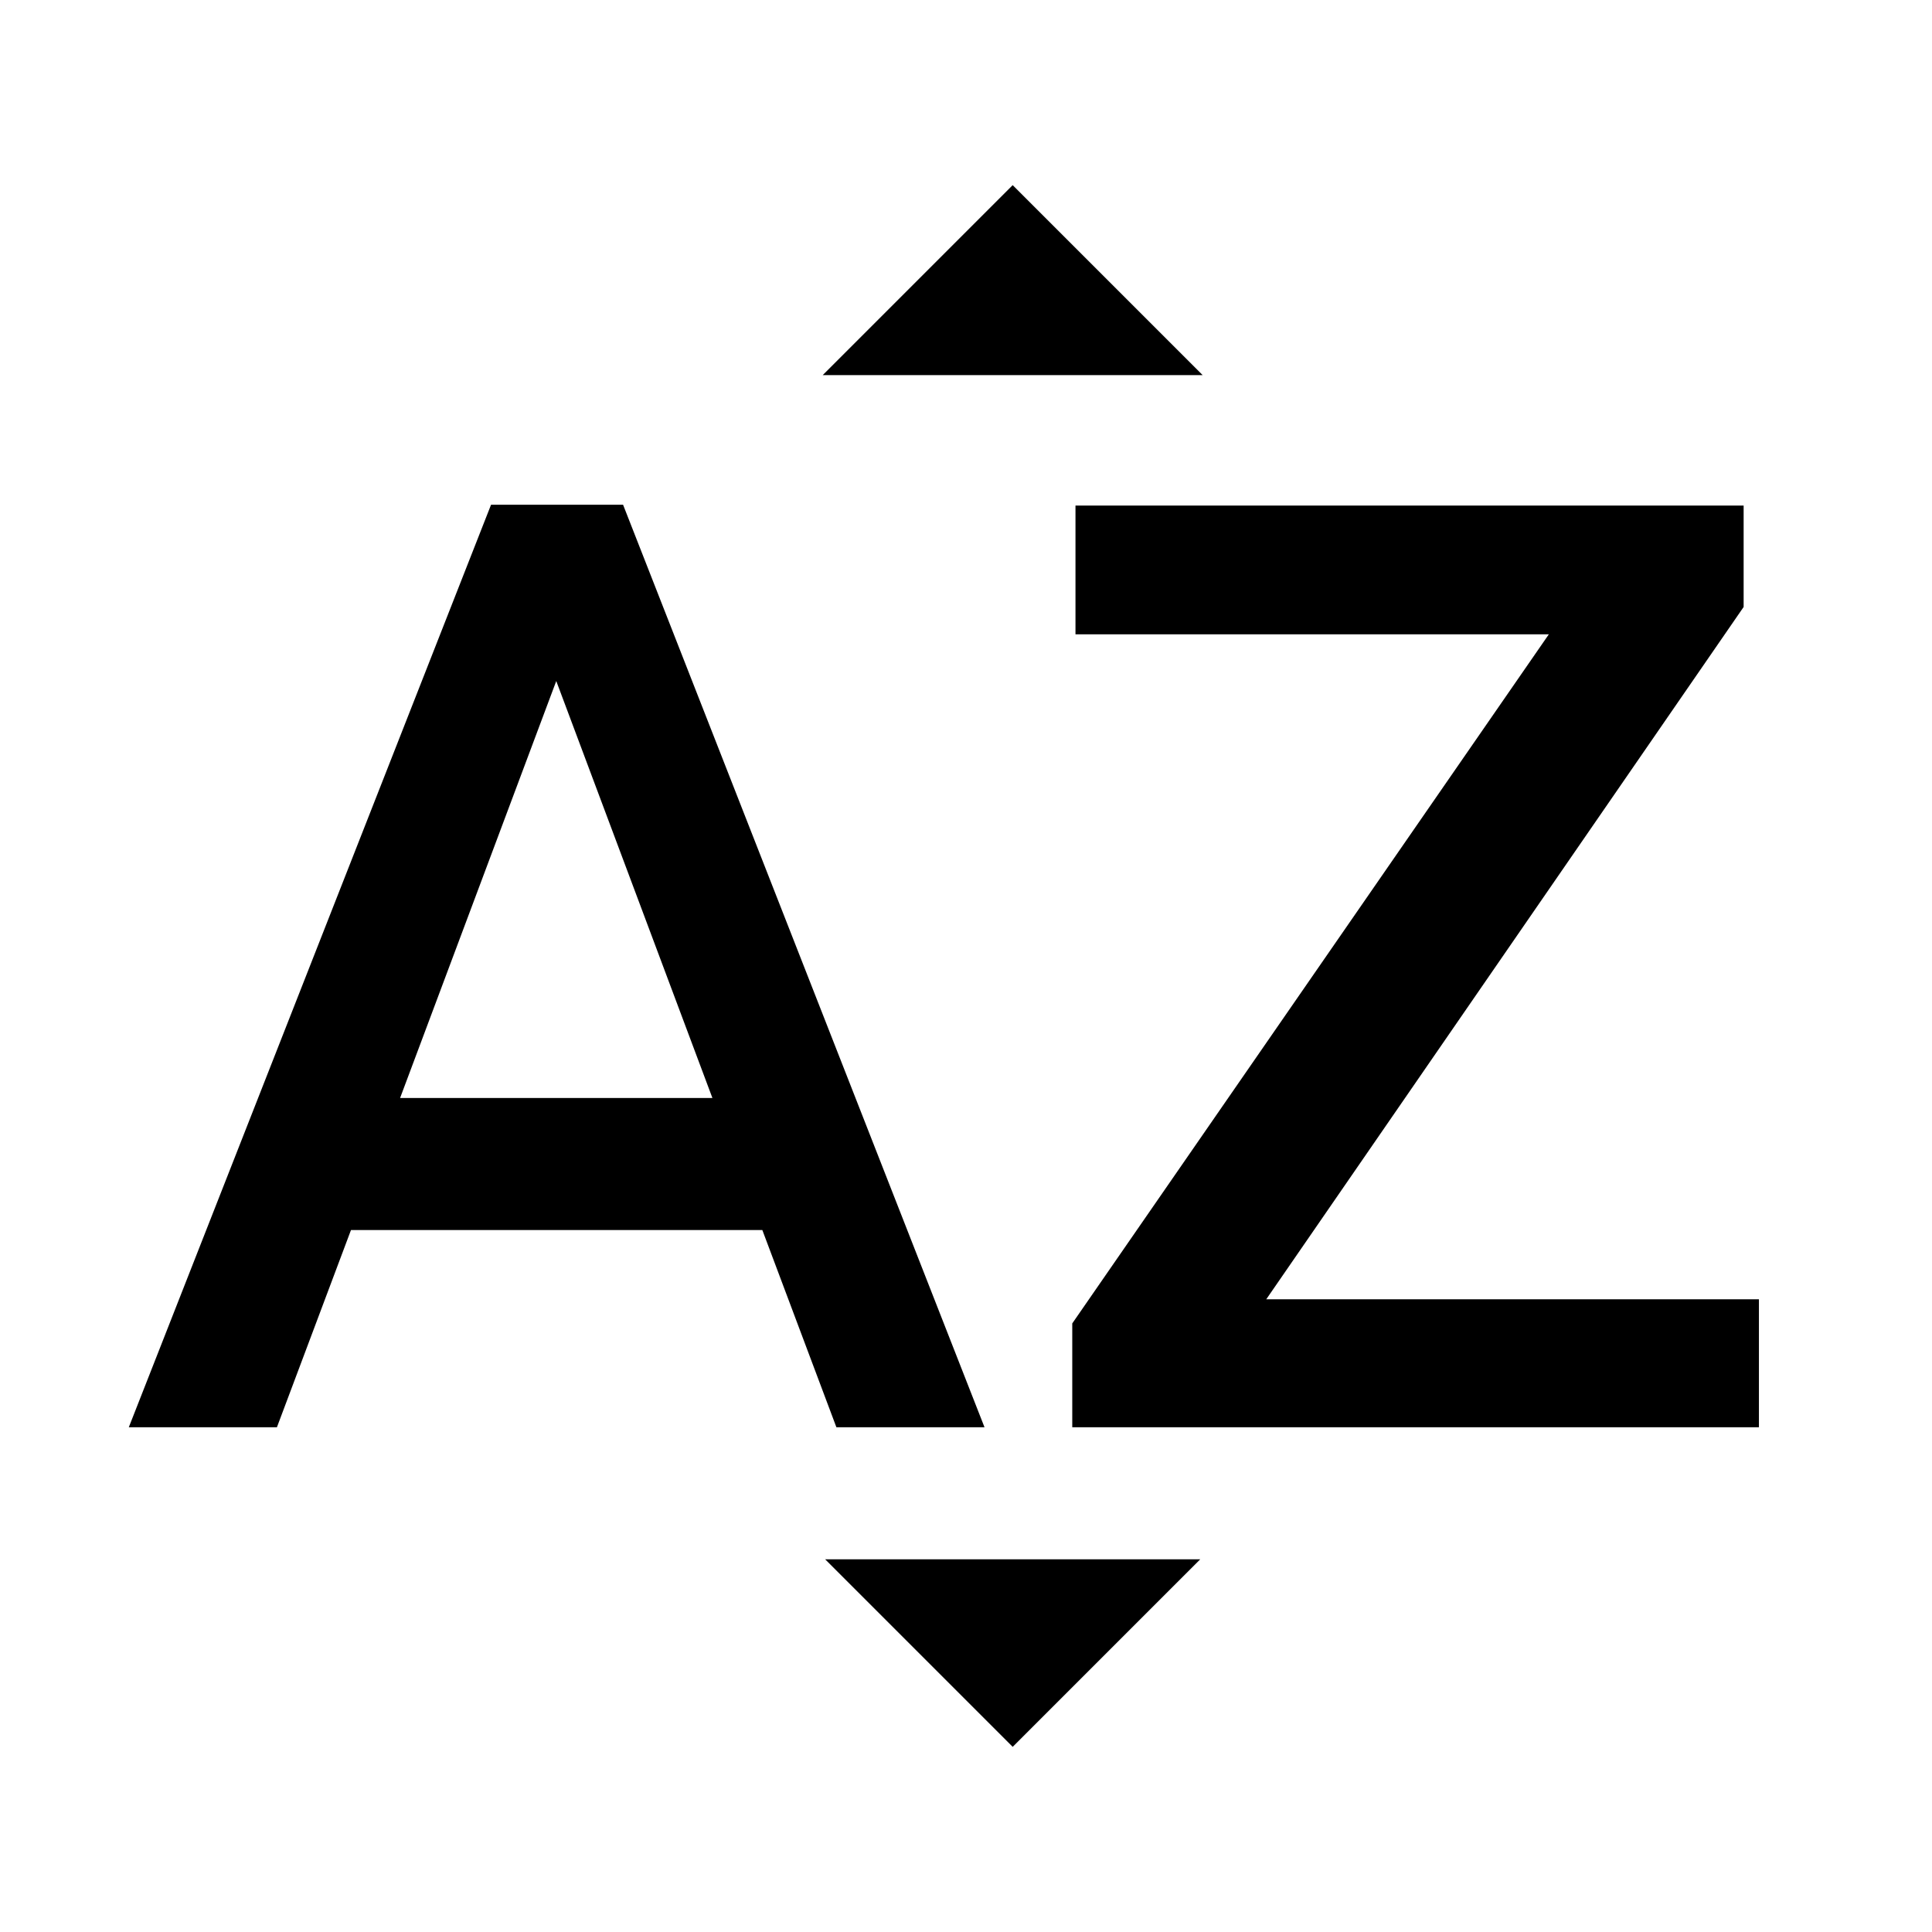
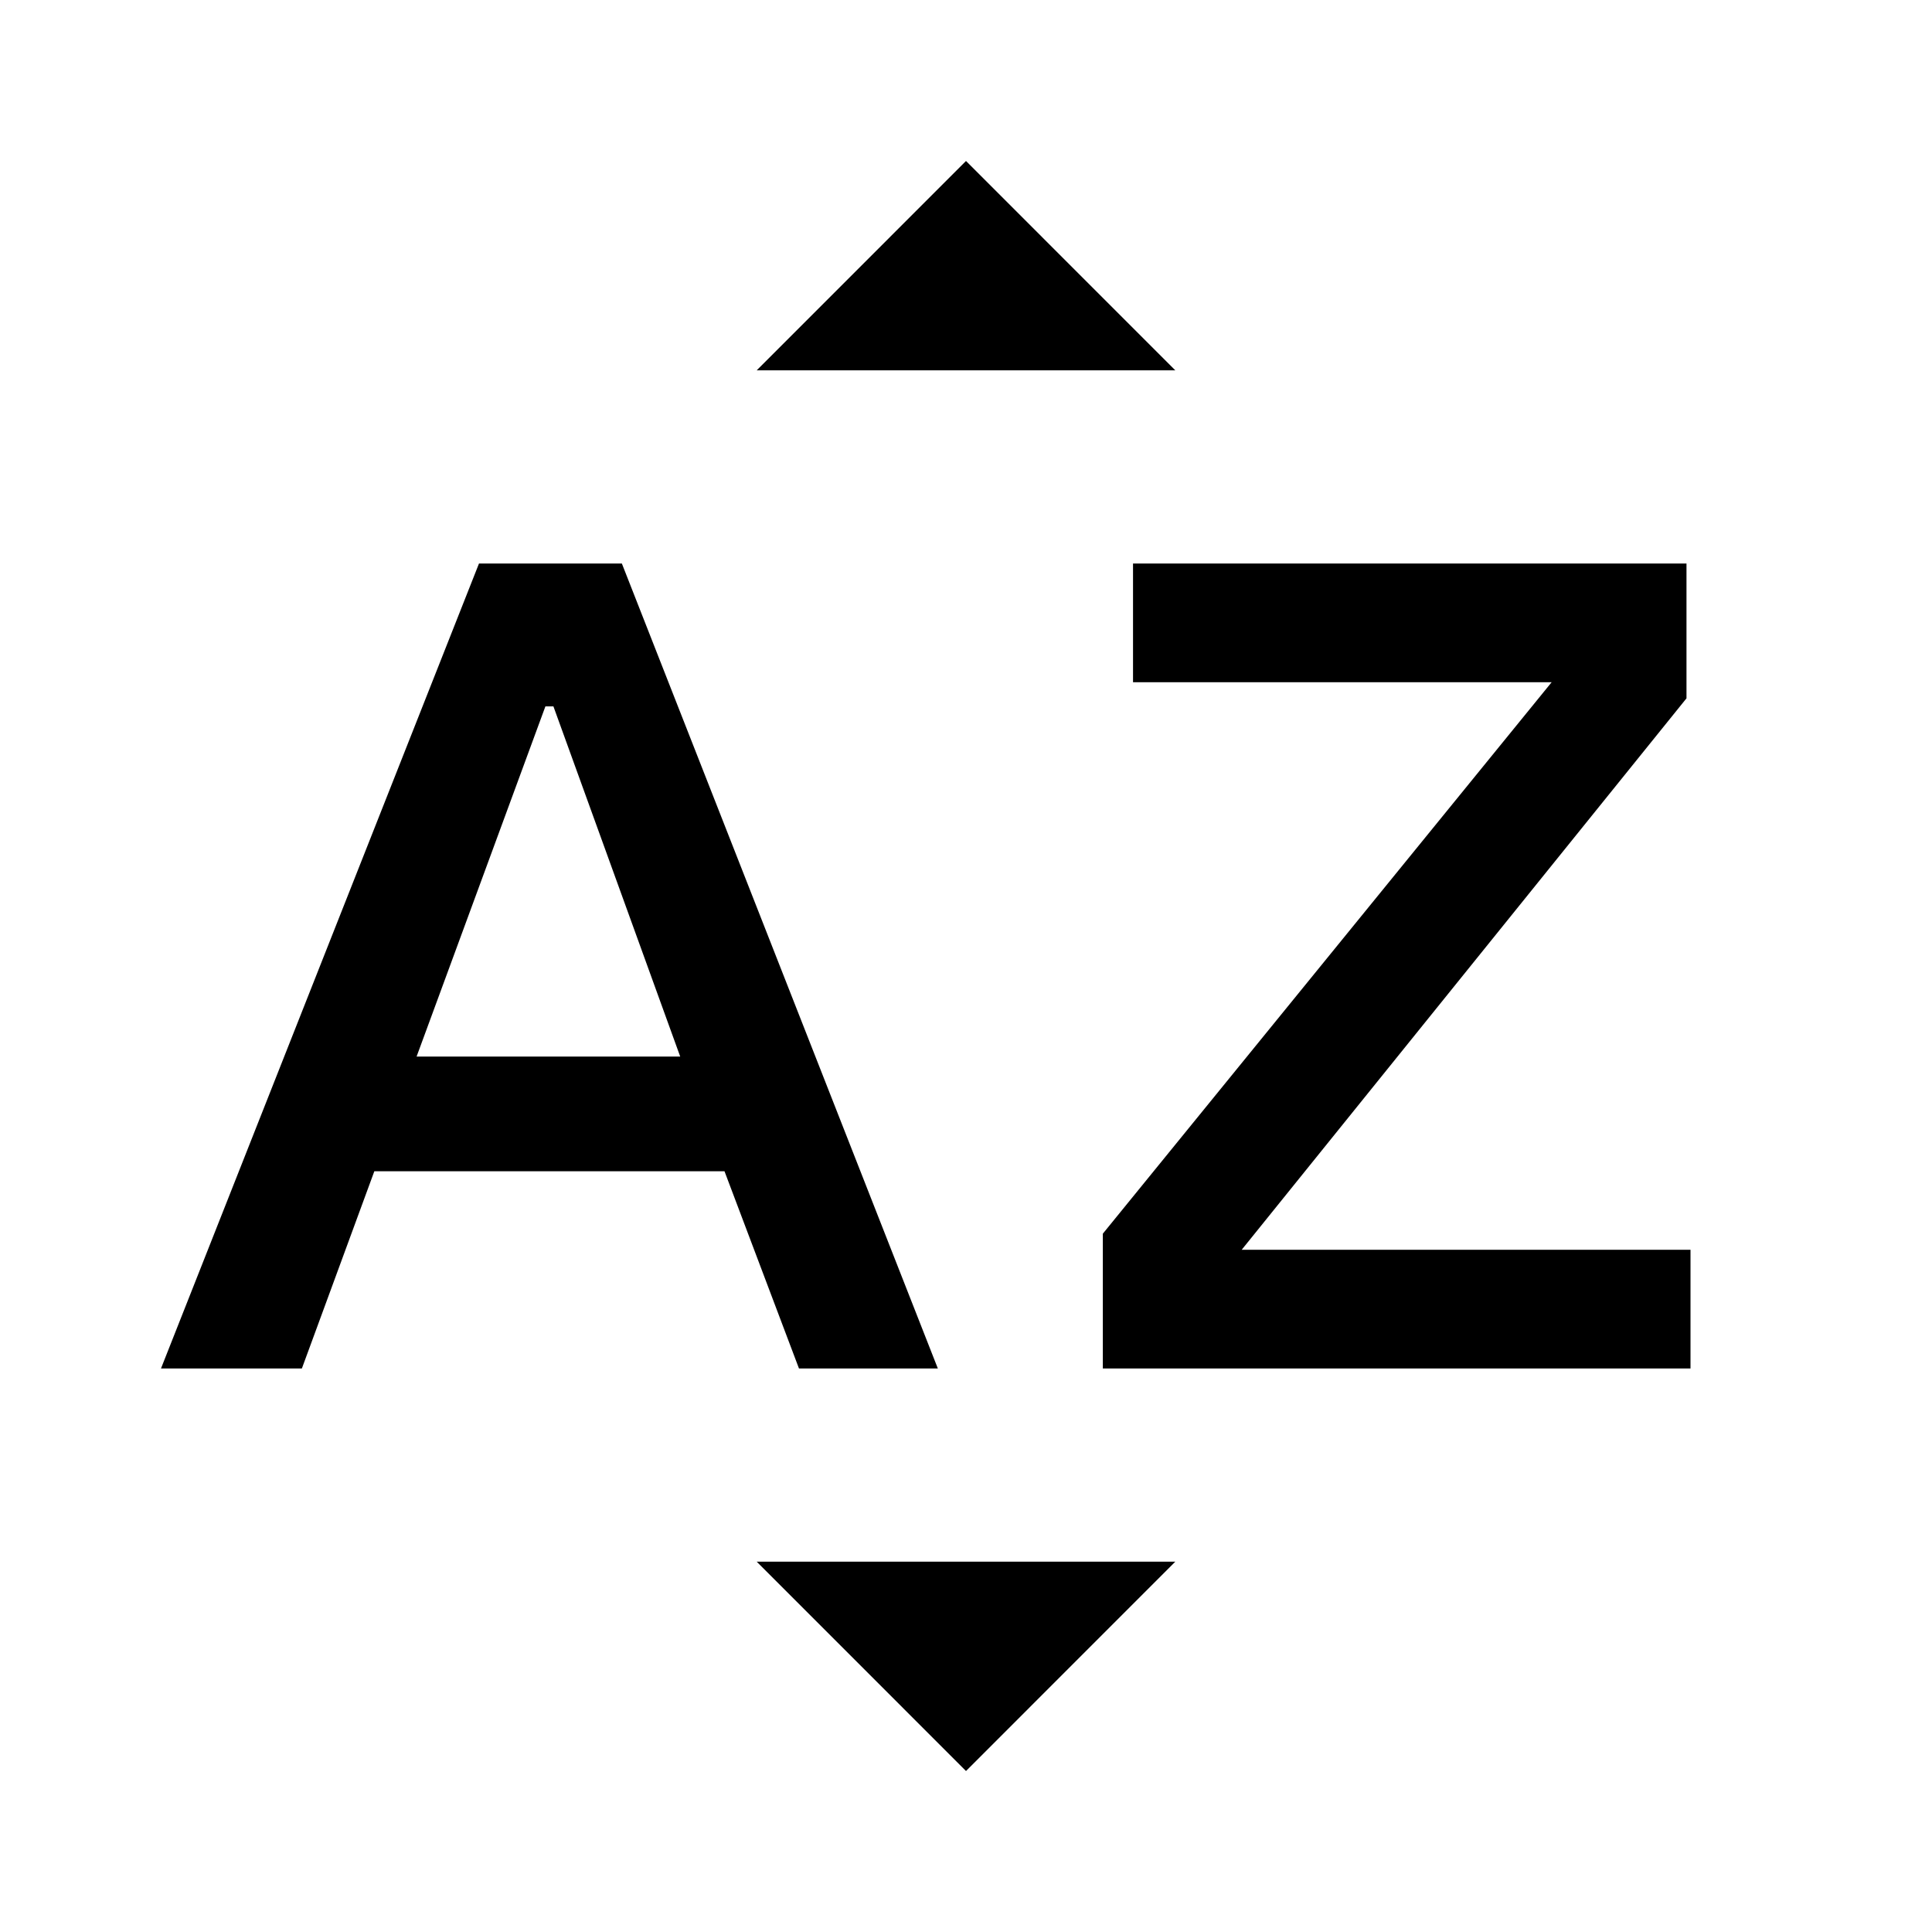
- <svg xmlns="http://www.w3.org/2000/svg" viewBox="0 0 24 24" fill="black" width="48px" height="48px">
-   <path d="M0 0h24v24H0V0zm0 0h24v24H0V0zm.75.75h22.5v22.5H.75z" fill="none" />
-   <path d="M14.94 4.66h-4.72l2.36-2.36zm-4.69 14.71h4.66l-2.33 2.33zM6.1 6.27L1.6 17.73h1.84l.92-2.45h5.11l.92 2.45h1.84L7.74 6.27H6.1zm-1.13 7.37l1.94-5.18 1.94 5.18H4.97zm10.76 2.5h6.12v1.59h-8.53v-1.29l5.92-8.56h-5.88v-1.6h8.3v1.26l-5.93 8.6z" />
+ <svg xmlns="http://www.w3.org/2000/svg" height="40" width="40">
+   <path d="M3.333 28.333 9.917 11.667H12.875L19.417 28.333H16.542L15 24.25H7.75L6.25 28.333ZM8.625 21.875H14.083L11.458 14.625H11.292ZM22.833 28.333V25.542L32.125 14.125H23.458V11.667H34.917V14.458L25.708 25.875H35V28.333ZM15.667 7.667 20 3.333 24.333 7.667ZM20 36.667 15.667 32.333H24.333Z" />
</svg>
